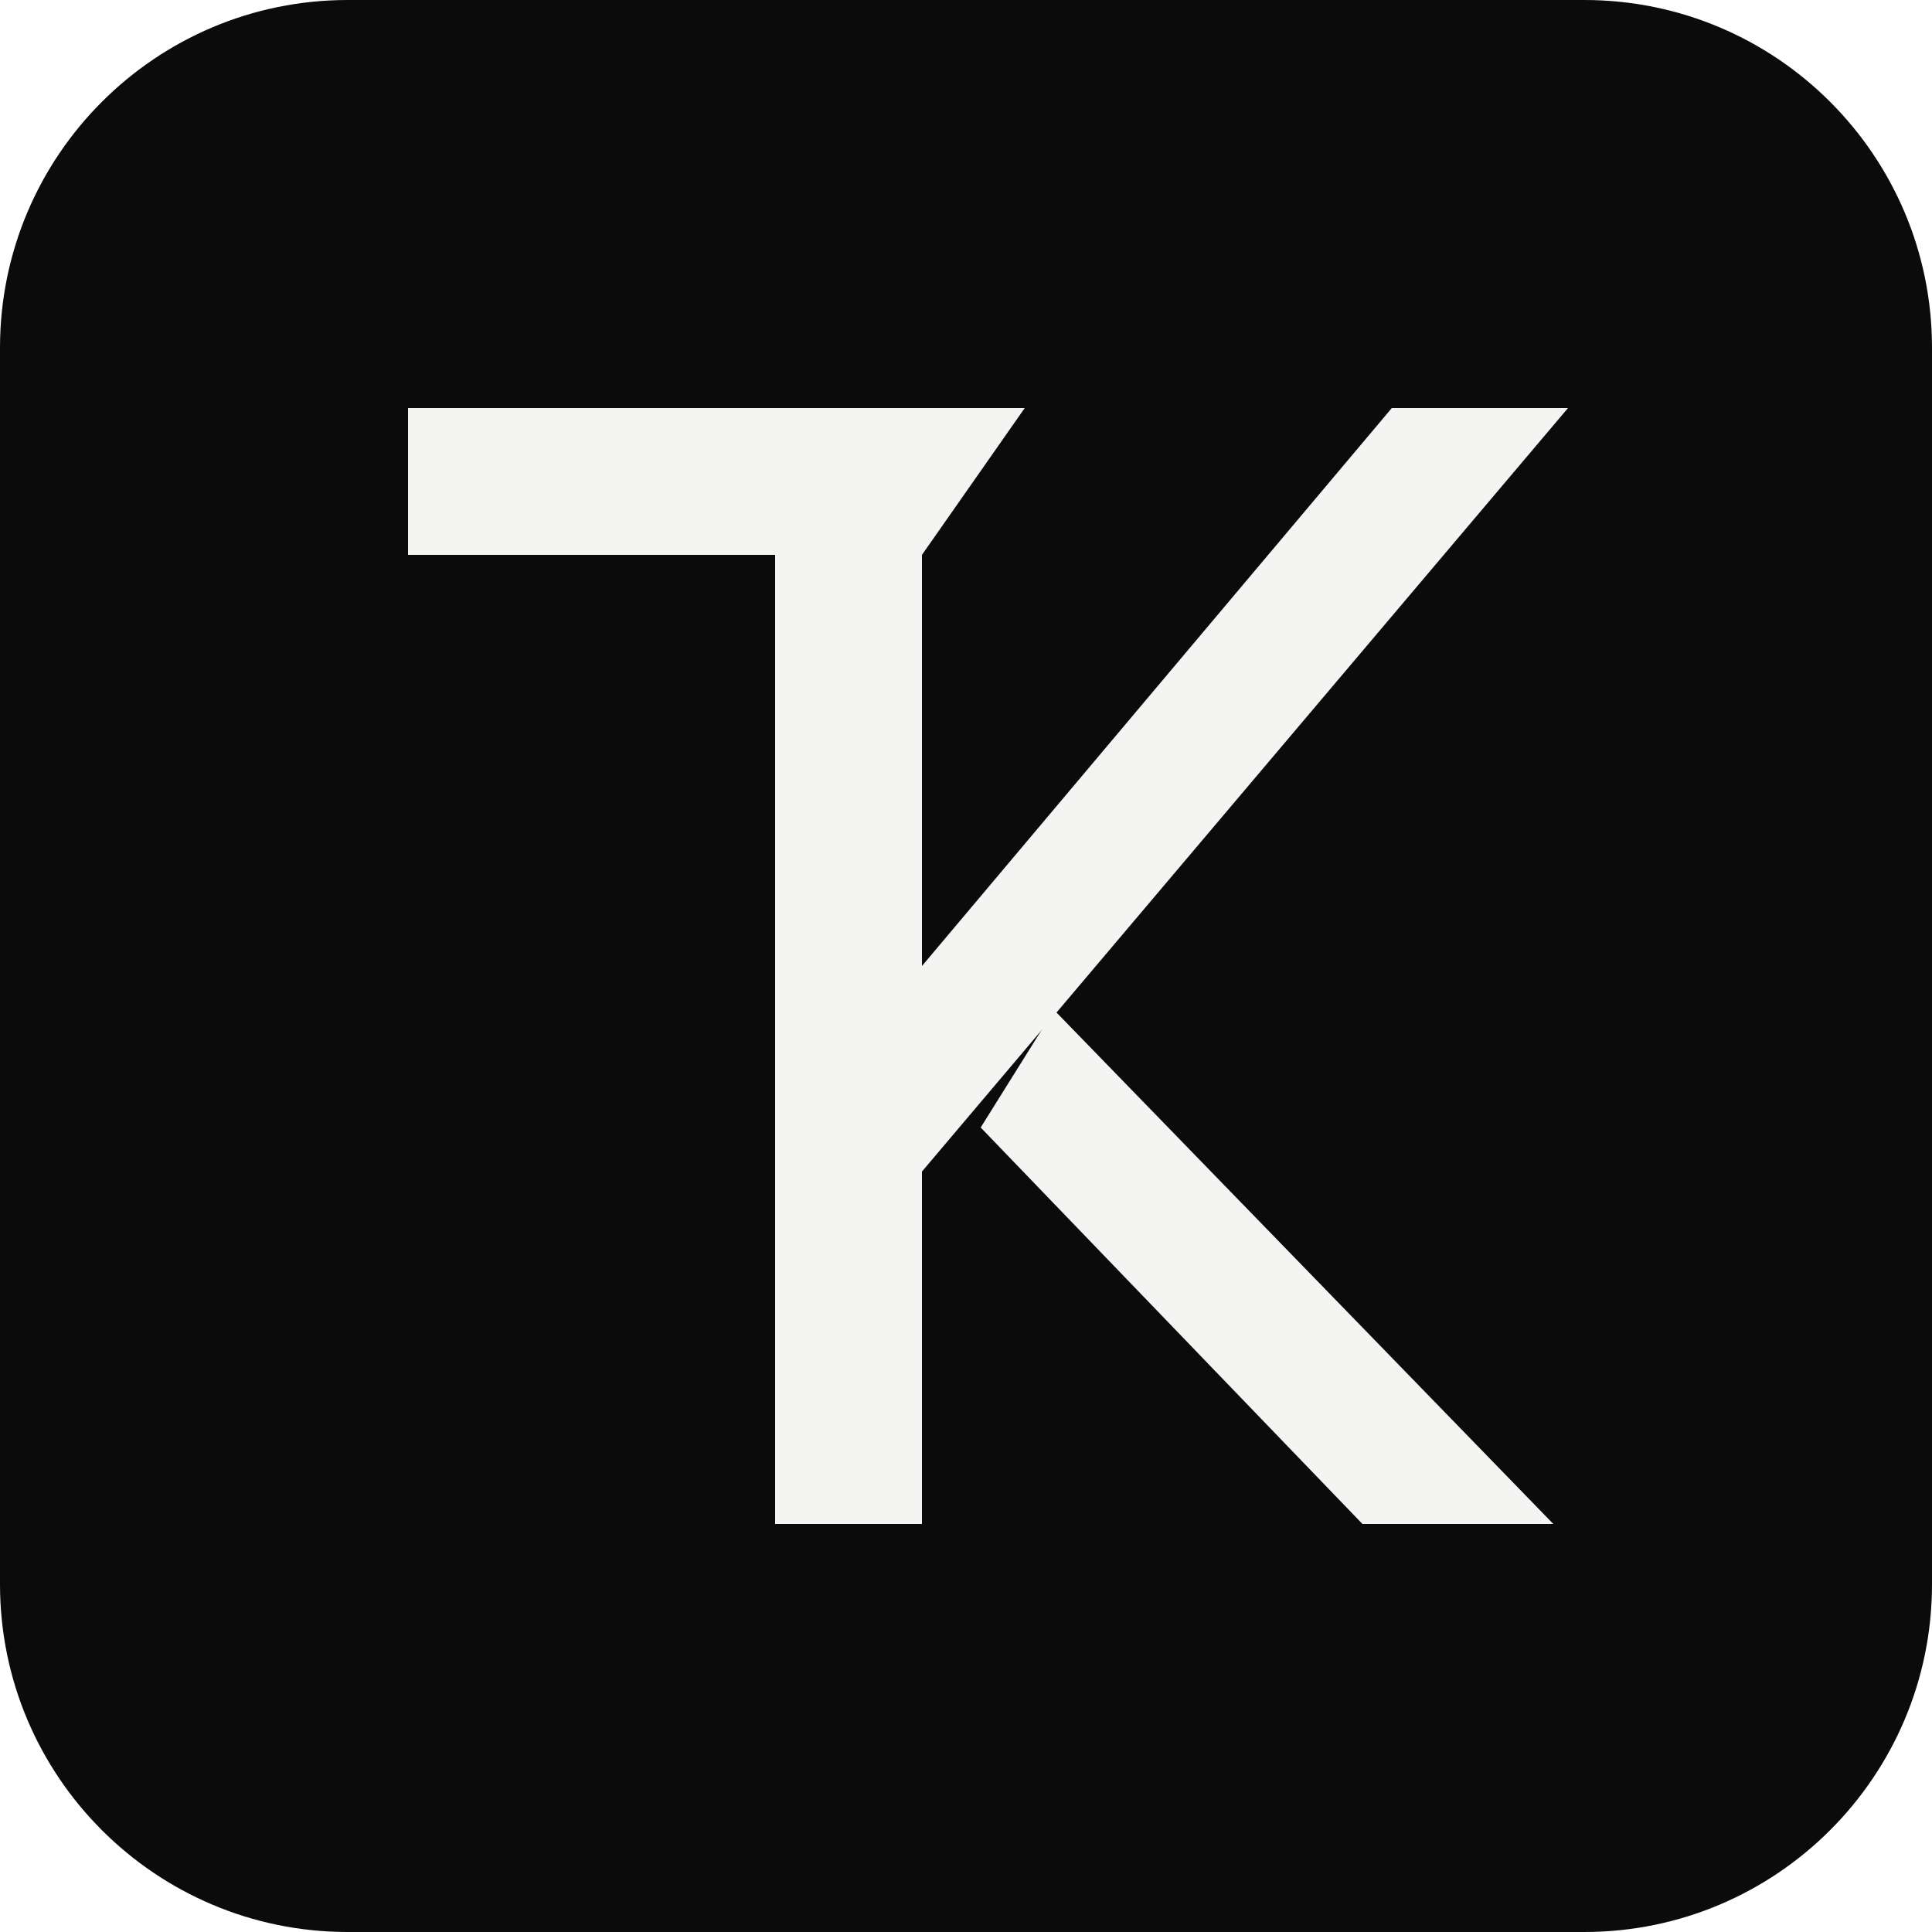
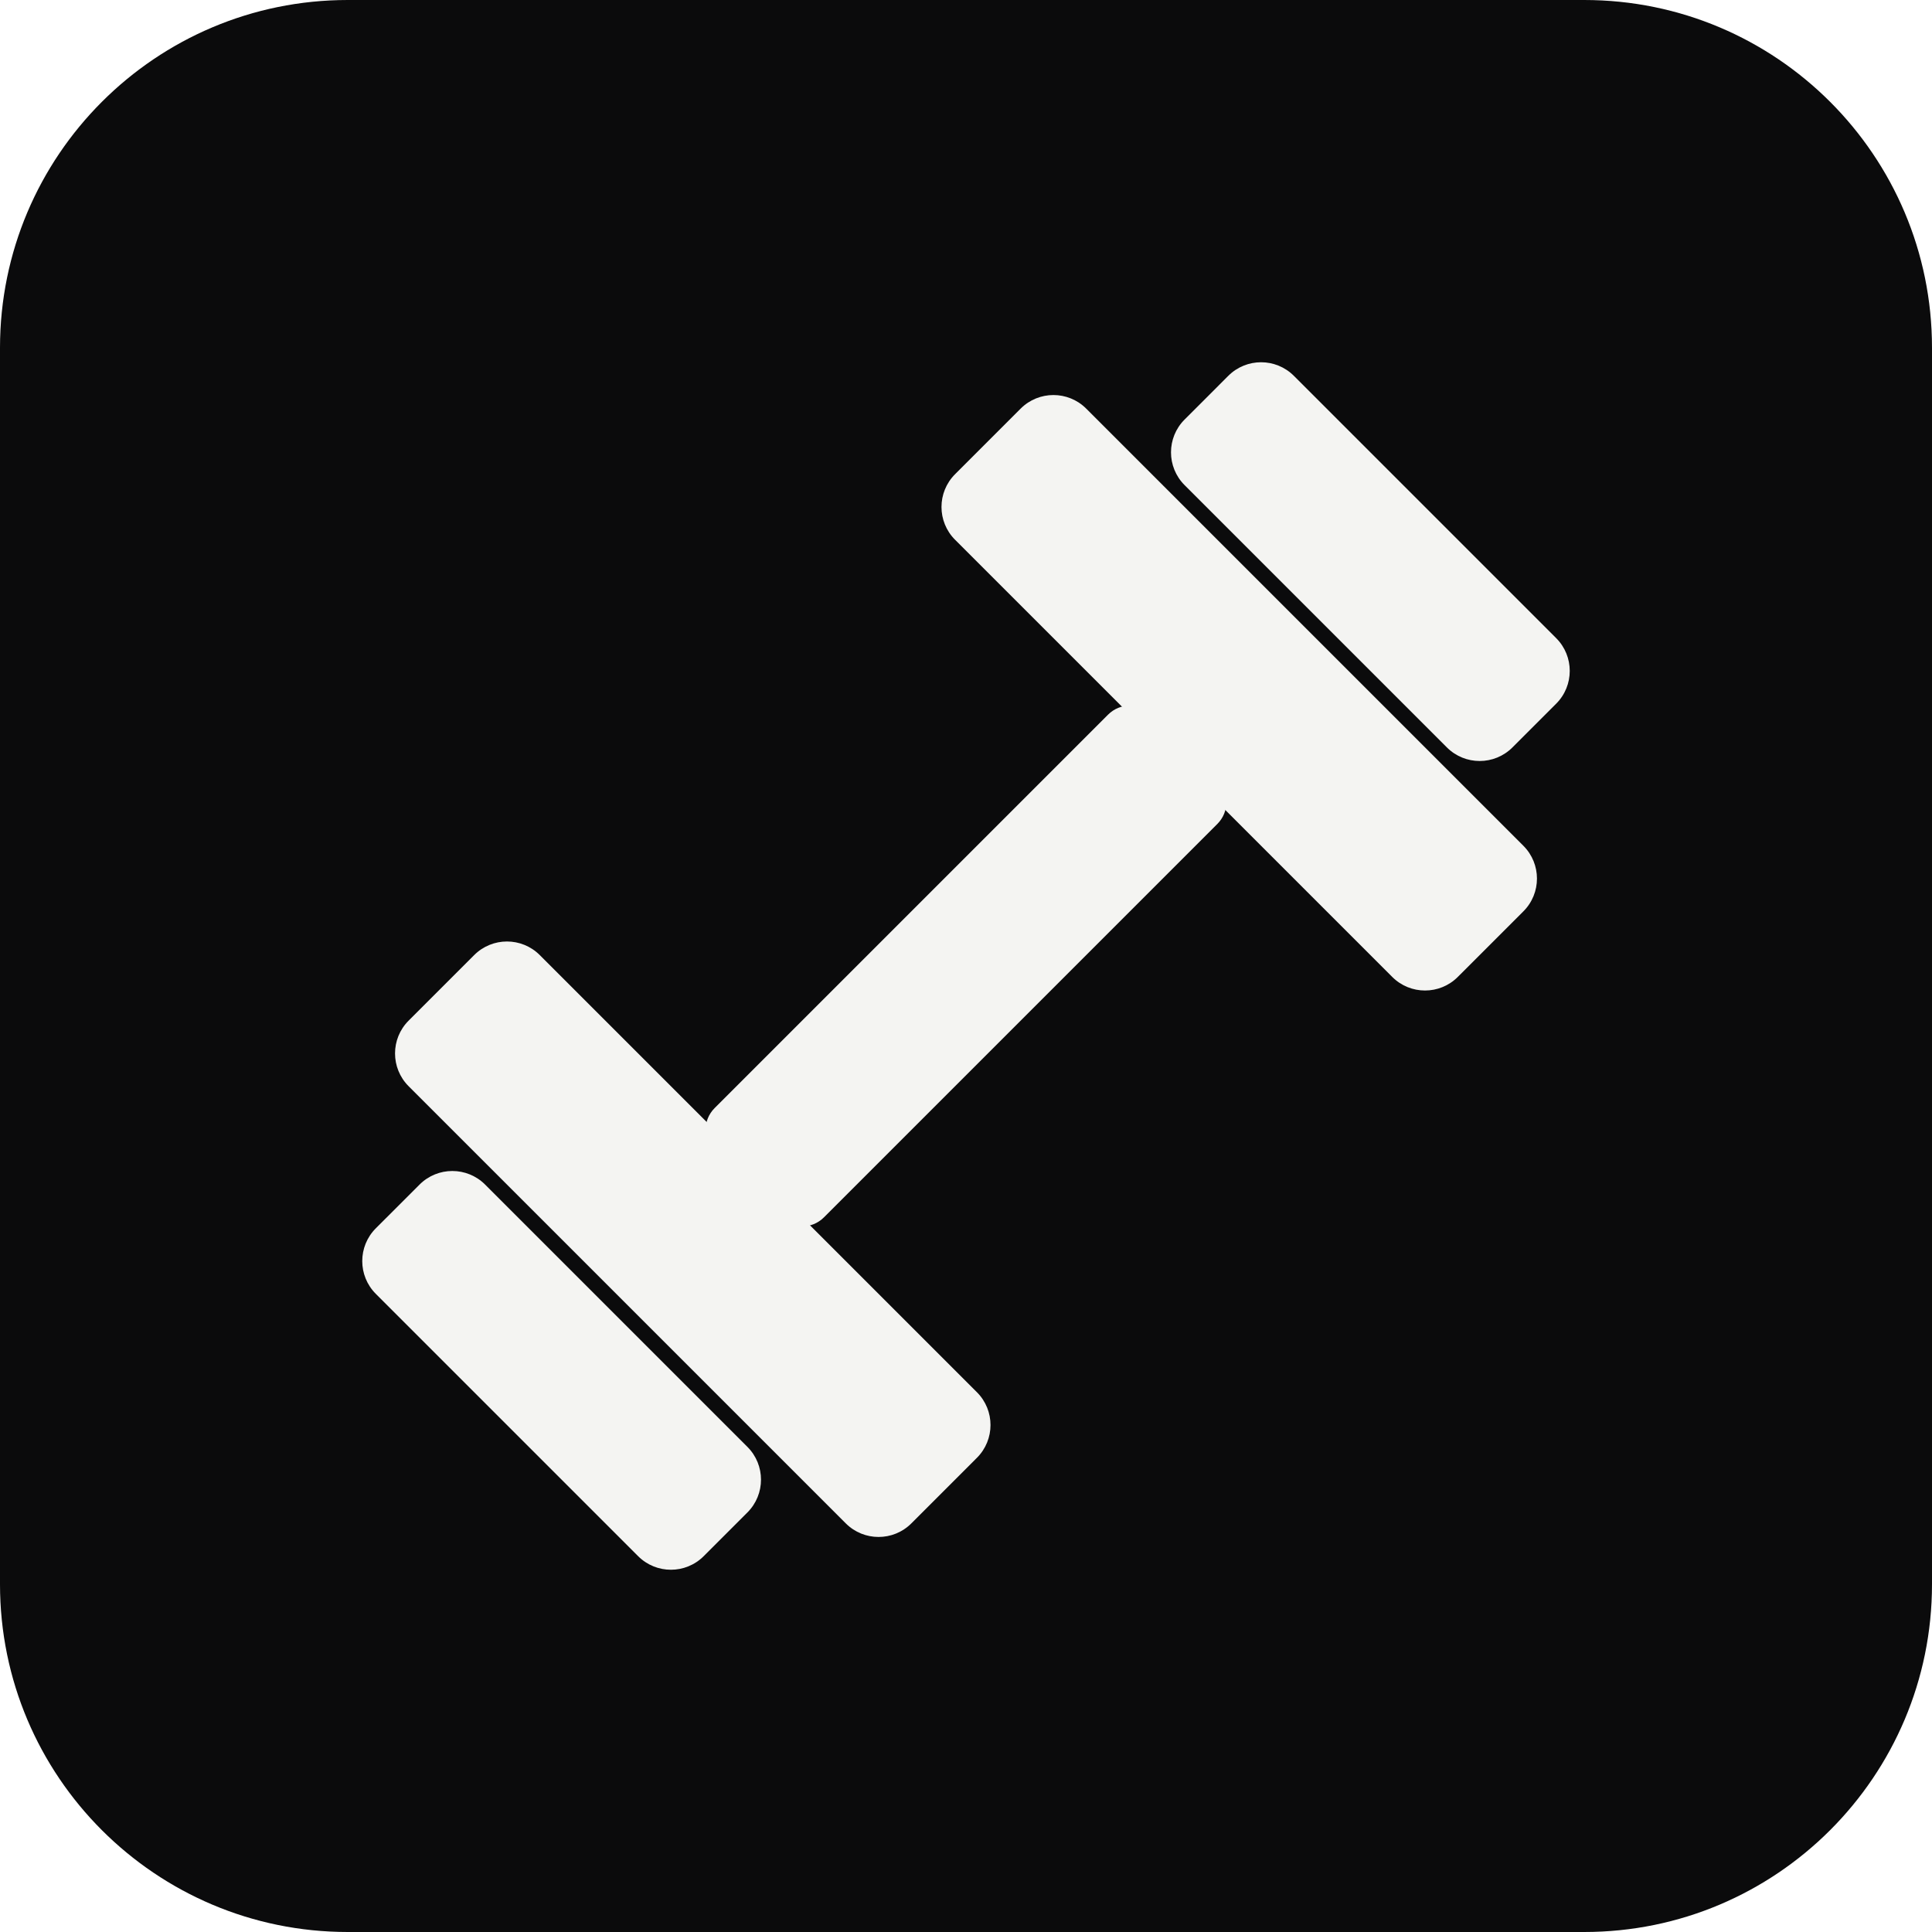
<svg xmlns="http://www.w3.org/2000/svg" viewBox="0 0 100 100">
  <rect width="100" height="100" rx="18" fill="#0b0b0c" />
-   <g fill="#f4f4f2" transform="translate(12 12) scale(.76)">
-     <path d="M12 12h42l-7 10H12z" />
-     <path d="M37 12h10v76H37z" />
-     <path d="M47 50 79 12h12L47 64z" />
-     <path d="M56 53 90 88H77L51 61z" />
+   <g fill="#f4f4f2" transform="translate(10 10) scale(.8) rotate(-45 50 50)">
+     <rect x="30" y="45" width="40" height="10" rx="2" />
+     <rect x="19" y="27" width="12" height="46" rx="3" />
+     <rect x="8" y="35" width="10" height="30" rx="3" />
+     <rect x="69" y="27" width="12" height="46" rx="3" />
+     <rect x="82" y="35" width="10" height="30" rx="3" />
  </g>
</svg>
